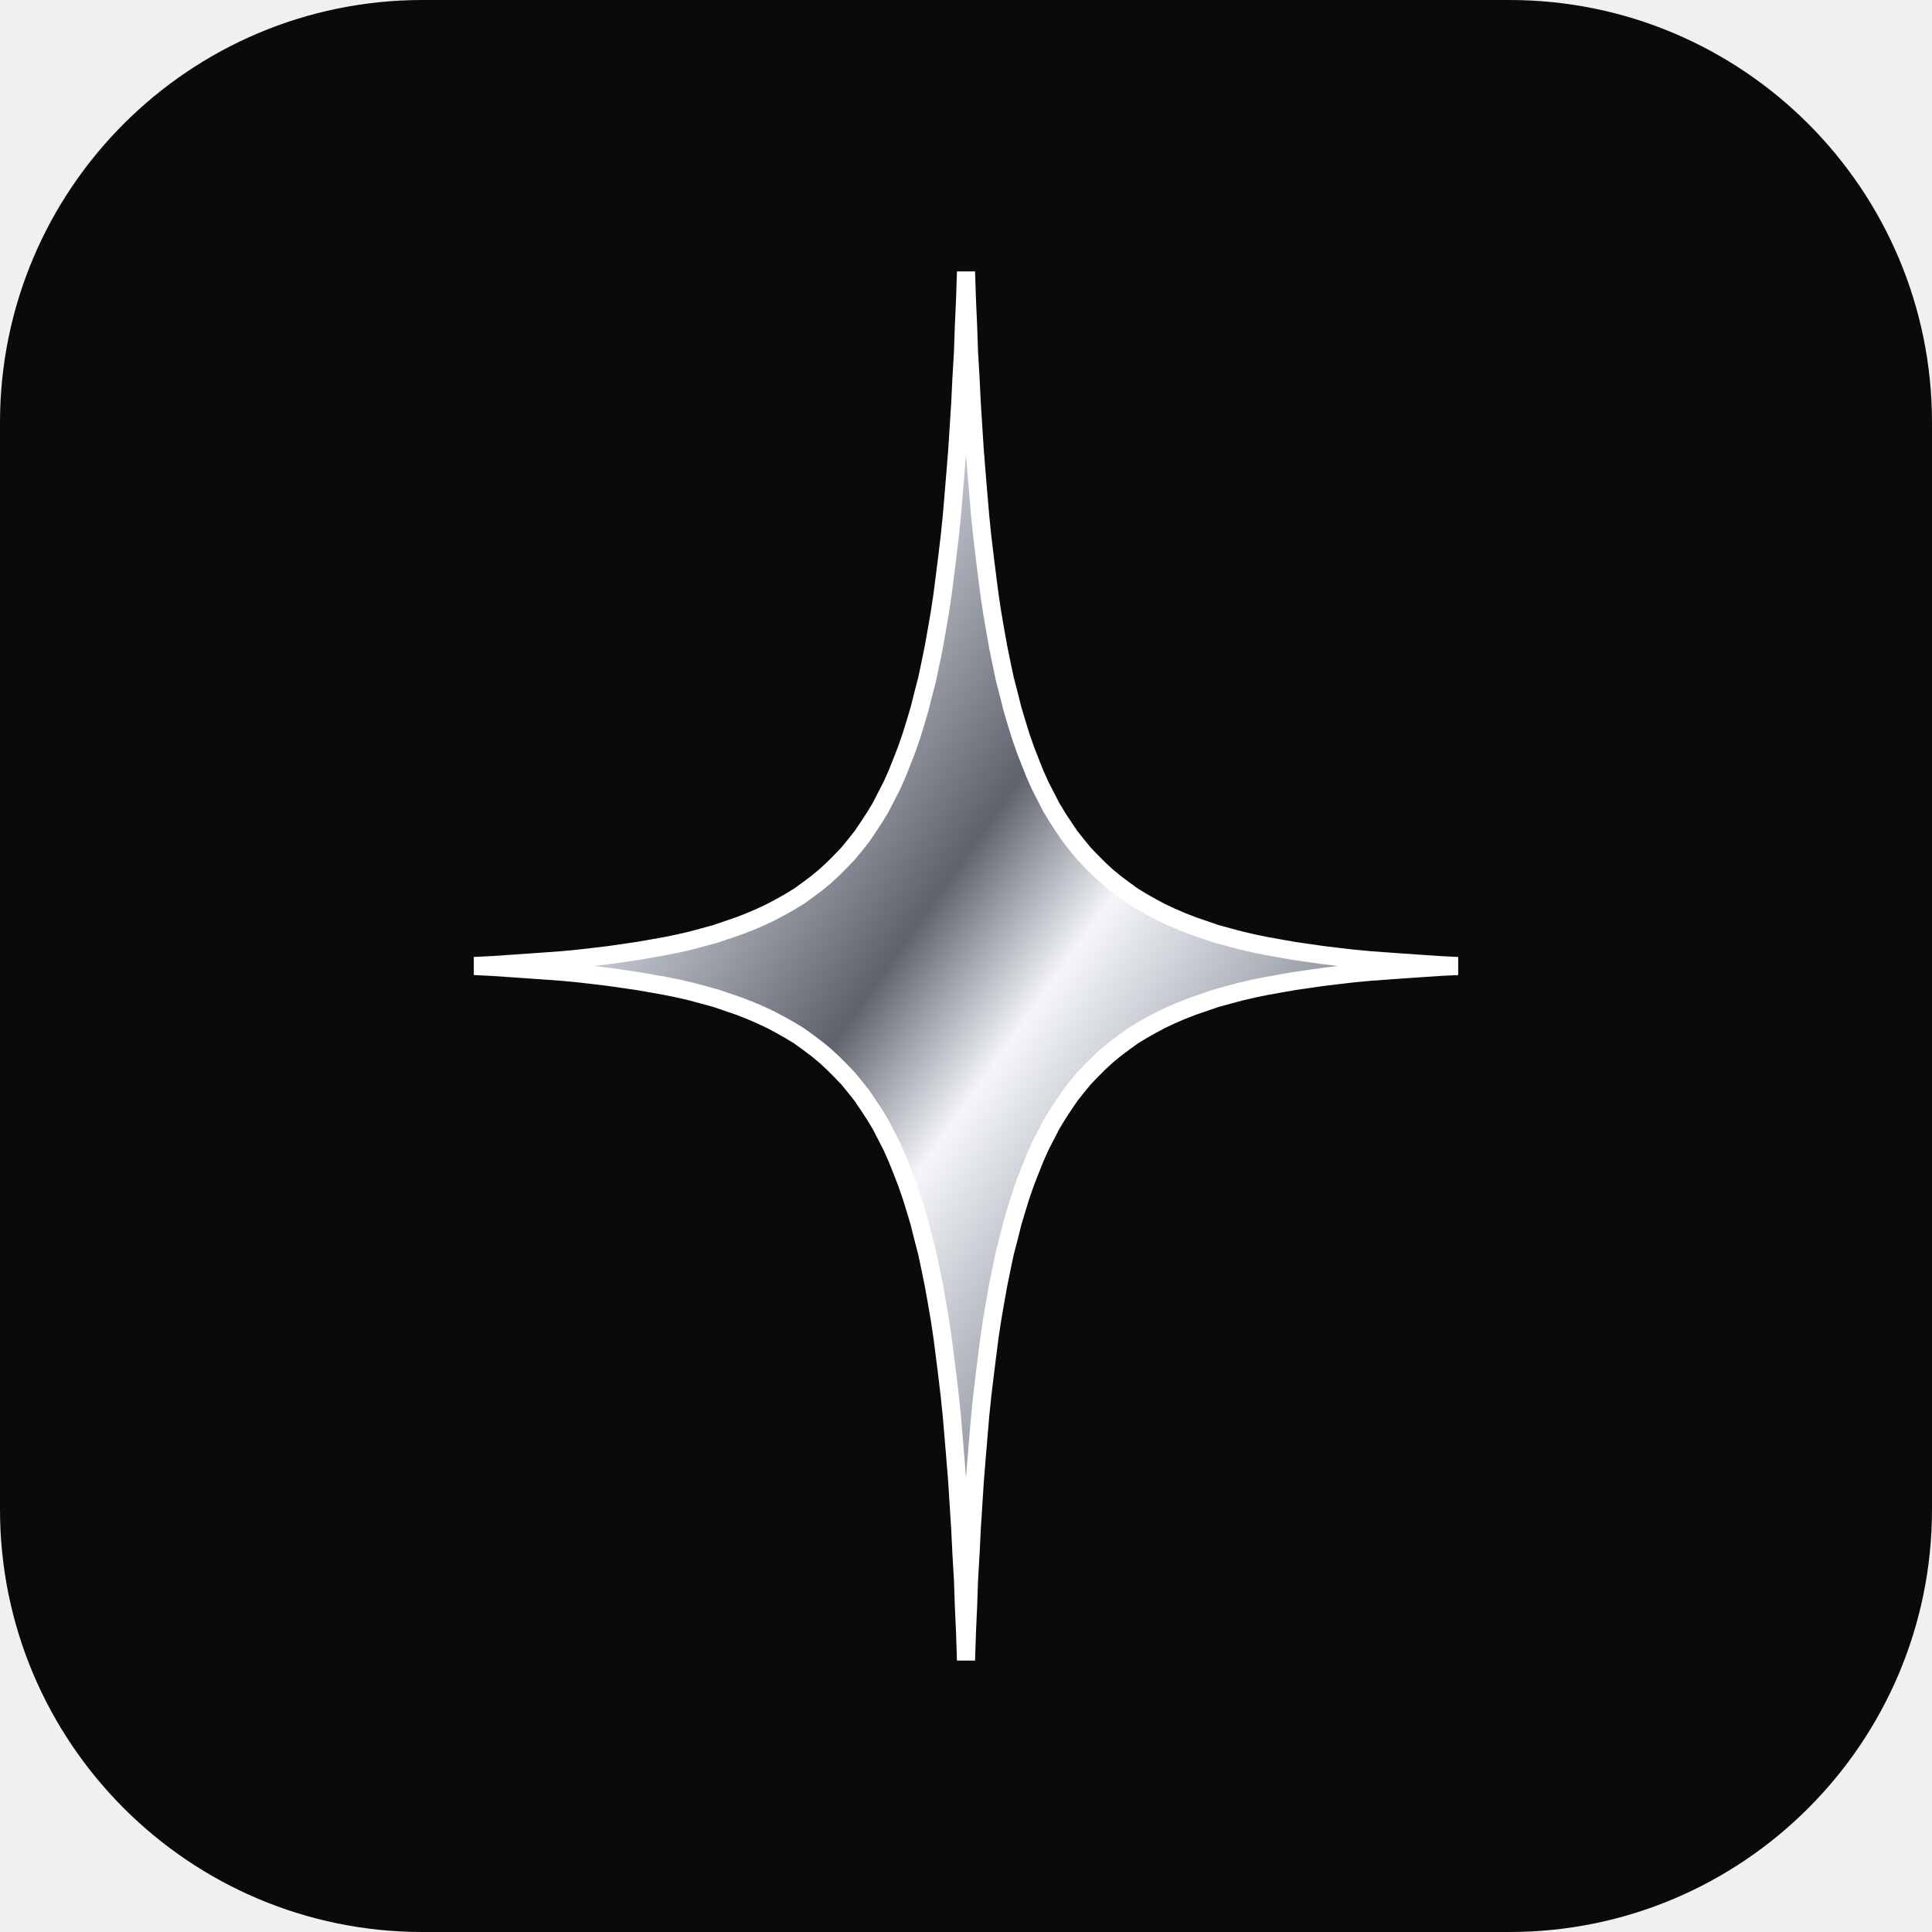
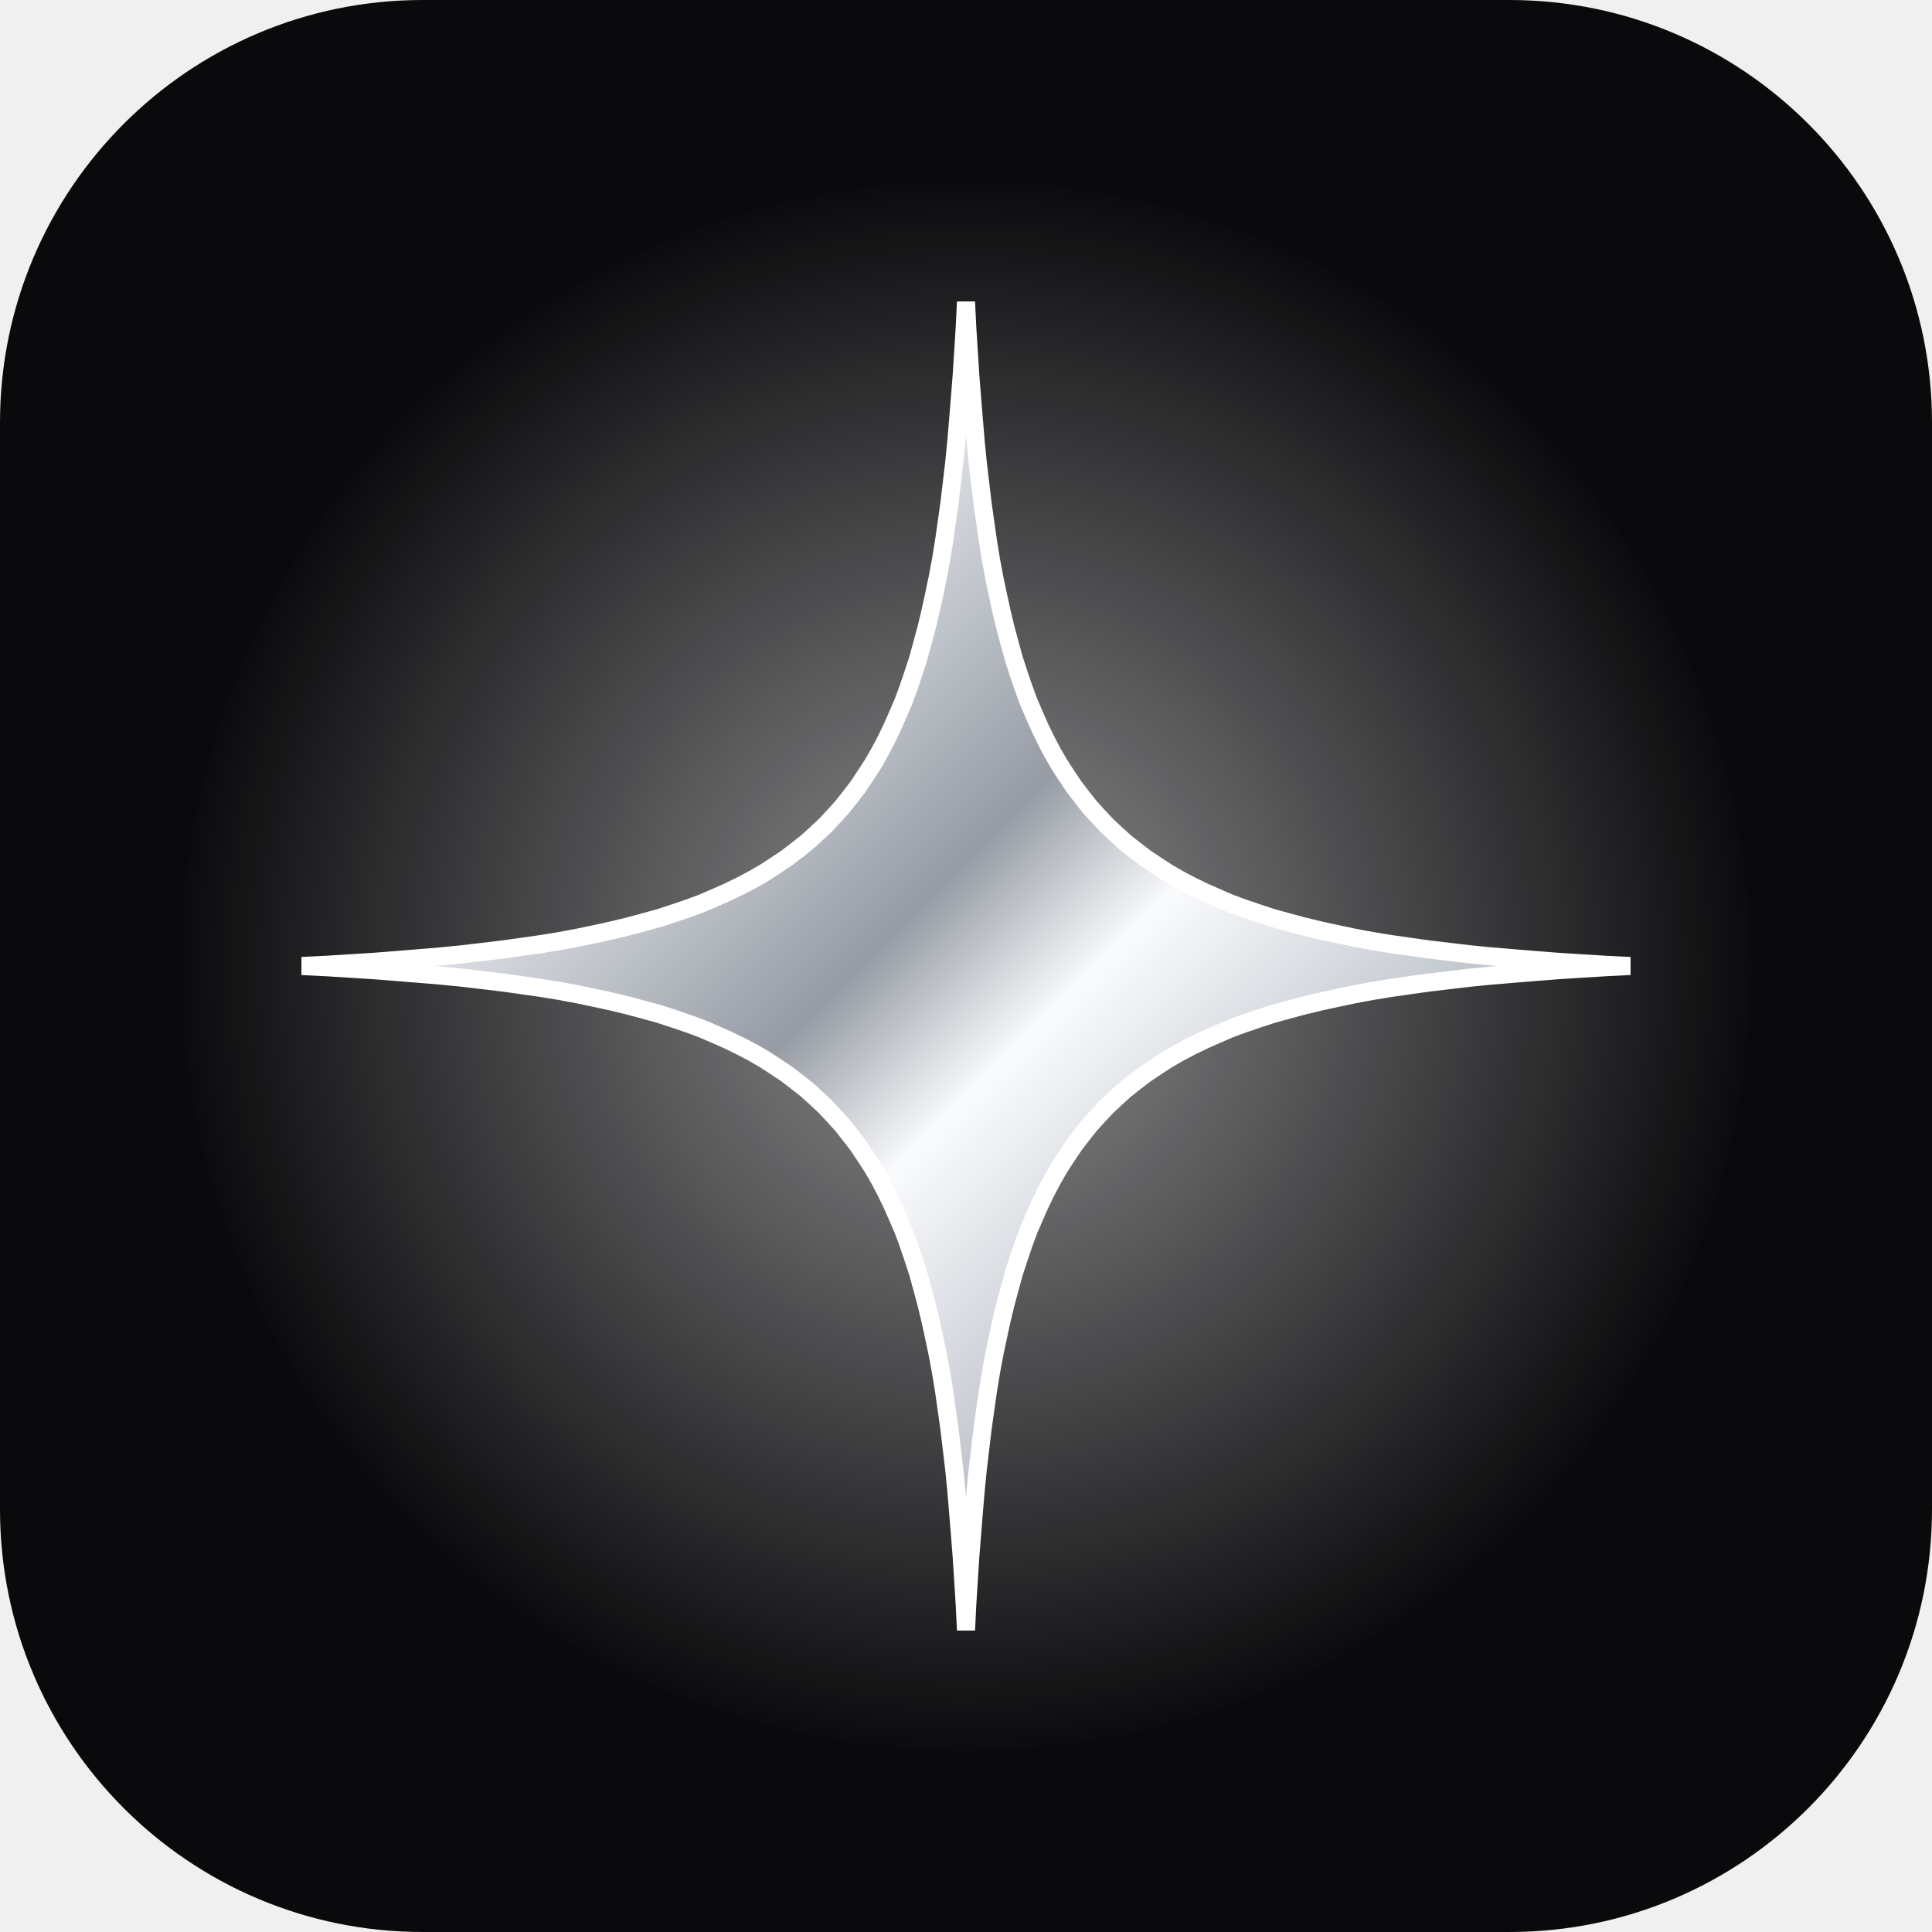
<svg xmlns="http://www.w3.org/2000/svg" viewBox="0 0 64 64">
  <defs>
    <linearGradient id="g" x1="0" y1="0" x2="1" y2="1">
      <stop offset="0" stop-color="rgb(255,255,255)" />
-       <stop offset="0.28" stop-color="rgb(217,222,230)" />
-       <stop offset="0.46" stop-color="rgb(93,98,108)" />
-       <stop offset="0.55" stop-color="rgb(244,246,250)" />
-       <stop offset="0.7" stop-color="rgb(139,144,153)" />
+       <stop offset="0.28" stop-color="rgb(228,231,236)" />
+       <stop offset="0.46" stop-color="rgb(150,155,164)" />
+       <stop offset="0.55" stop-color="rgb(250,251,253)" />
+       <stop offset="0.7" stop-color="rgb(190,195,203)" />
      <stop offset="1" stop-color="rgb(255,255,255)" />
    </linearGradient>
  </defs>
+   <defs>
+     <radialGradient id="h">
+       <stop offset="0" stop-color="#fff" stop-opacity=".55" />
+       <stop offset="1" stop-color="#fff" stop-opacity="0" />
+     </radialGradient>
+   </defs>
  <rect width="64" height="64" rx="14" fill="#0a0a0c" />
-   <path d="M32.00 9.00L32.03 9.92L32.07 10.81L32.10 11.68L32.15 12.53L32.19 13.35L32.24 14.14L32.29 14.92L32.35 15.67L32.41 16.39L32.47 17.10L32.54 17.78L32.62 18.45L32.70 19.09L32.78 19.71L32.87 20.31L32.97 20.89L33.07 21.45L33.18 21.99L33.29 22.51L33.42 23.01L33.54 23.49L33.68 23.96L33.82 24.41L33.97 24.84L34.13 25.25L34.29 25.65L34.46 26.03L34.65 26.40L34.83 26.75L35.03 27.08L35.24 27.40L35.45 27.71L35.68 28.00L35.91 28.28L36.16 28.54L36.41 28.79L36.67 29.03L36.95 29.26L37.23 29.47L37.52 29.68L37.83 29.87L38.15 30.05L38.47 30.22L38.81 30.38L39.16 30.53L39.52 30.67L39.90 30.80L40.28 30.93L40.68 31.04L41.09 31.15L41.52 31.25L41.96 31.34L42.41 31.42L42.87 31.50L43.35 31.57L43.84 31.64L44.34 31.70L44.86 31.76L45.40 31.81L45.95 31.85L46.51 31.89L47.09 31.93L47.68 31.97L48.29 32.00L47.68 32.03L47.09 32.07L46.51 32.11L45.95 32.15L45.40 32.19L44.86 32.24L44.34 32.30L43.84 32.36L43.35 32.43L42.87 32.50L42.41 32.58L41.96 32.66L41.52 32.75L41.09 32.85L40.68 32.96L40.28 33.07L39.90 33.20L39.52 33.33L39.16 33.47L38.81 33.62L38.47 33.78L38.15 33.95L37.83 34.13L37.52 34.32L37.23 34.53L36.95 34.74L36.67 34.97L36.41 35.21L36.16 35.46L35.91 35.72L35.68 36.00L35.45 36.29L35.24 36.60L35.03 36.92L34.83 37.25L34.65 37.60L34.46 37.97L34.29 38.35L34.13 38.75L33.97 39.16L33.82 39.59L33.68 40.04L33.54 40.51L33.42 40.99L33.29 41.49L33.18 42.01L33.07 42.55L32.97 43.11L32.87 43.69L32.78 44.29L32.70 44.91L32.62 45.55L32.54 46.22L32.47 46.90L32.41 47.61L32.35 48.33L32.29 49.08L32.24 49.86L32.19 50.65L32.15 51.47L32.10 52.32L32.07 53.19L32.03 54.08L32.00 55.00L31.97 54.08L31.93 53.19L31.90 52.32L31.85 51.47L31.81 50.65L31.76 49.86L31.71 49.08L31.65 48.33L31.59 47.61L31.53 46.90L31.46 46.22L31.38 45.55L31.30 44.91L31.22 44.29L31.13 43.69L31.03 43.11L30.93 42.55L30.82 42.01L30.71 41.49L30.58 40.99L30.46 40.51L30.32 40.04L30.18 39.59L30.03 39.16L29.87 38.75L29.71 38.35L29.54 37.97L29.35 37.60L29.17 37.25L28.97 36.92L28.76 36.60L28.55 36.29L28.32 36.00L28.09 35.72L27.84 35.46L27.59 35.21L27.33 34.97L27.05 34.74L26.77 34.53L26.48 34.32L26.17 34.13L25.85 33.95L25.53 33.78L25.19 33.62L24.84 33.47L24.48 33.33L24.10 33.20L23.72 33.07L23.32 32.96L22.91 32.85L22.48 32.75L22.04 32.66L21.59 32.58L21.13 32.50L20.65 32.43L20.16 32.36L19.66 32.30L19.14 32.24L18.60 32.19L18.05 32.15L17.49 32.11L16.91 32.07L16.32 32.03L15.71 32.00L16.32 31.97L16.91 31.93L17.49 31.89L18.05 31.85L18.60 31.81L19.14 31.76L19.66 31.70L20.16 31.64L20.65 31.57L21.13 31.50L21.59 31.42L22.04 31.34L22.48 31.25L22.91 31.15L23.32 31.04L23.72 30.93L24.10 30.80L24.48 30.67L24.84 30.53L25.19 30.38L25.53 30.22L25.85 30.05L26.17 29.87L26.48 29.68L26.77 29.47L27.05 29.26L27.33 29.03L27.59 28.79L27.84 28.54L28.09 28.28L28.32 28.00L28.55 27.71L28.76 27.40L28.97 27.08L29.17 26.75L29.35 26.40L29.54 26.03L29.71 25.65L29.87 25.25L30.03 24.84L30.18 24.41L30.32 23.96L30.46 23.49L30.58 23.01L30.71 22.51L30.82 21.99L30.93 21.45L31.03 20.89L31.13 20.31L31.22 19.71L31.30 19.09L31.38 18.45L31.46 17.78L31.53 17.10L31.59 16.39L31.65 15.67L31.71 14.92L31.76 14.14L31.81 13.35L31.85 12.53L31.90 11.68L31.93 10.81L31.97 9.92Z" fill="url(#g)" stroke="#fff" stroke-width=".6" />
+   <circle cx="32" cy="32" r="26" fill="url(#h)" />
+   <path d="M32.00 10.00L32.04 10.82L32.09 11.62L32.14 12.41L32.20 13.17L32.26 13.91L32.32 14.63L32.39 15.33L32.47 16.01L32.55 16.68L32.64 17.32L32.73 17.95L32.83 18.56L32.94 19.15L33.06 19.72L33.18 20.27L33.31 20.81L33.45 21.33L33.59 21.84L33.75 22.33L33.91 22.80L34.08 23.26L34.27 23.70L34.46 24.13L34.66 24.54L34.87 24.94L35.09 25.32L35.33 25.69L35.57 26.05L35.83 26.39L36.09 26.72L36.37 27.03L36.66 27.34L36.97 27.63L37.28 27.91L37.61 28.17L37.95 28.43L38.31 28.67L38.68 28.91L39.06 29.13L39.46 29.34L39.87 29.54L40.30 29.73L40.74 29.92L41.20 30.09L41.67 30.25L42.16 30.41L42.67 30.55L43.19 30.69L43.73 30.82L44.28 30.94L44.85 31.06L45.44 31.17L46.05 31.27L46.68 31.36L47.32 31.45L47.99 31.53L48.67 31.61L49.37 31.68L50.09 31.74L50.83 31.80L51.59 31.86L52.38 31.91L53.18 31.96L54.00 32.00L53.18 32.04L52.38 32.09L51.59 32.14L50.83 32.20L50.09 32.26L49.37 32.32L48.67 32.39L47.99 32.47L47.32 32.55L46.68 32.64L46.05 32.73L45.44 32.83L44.85 32.94L44.28 33.06L43.73 33.18L43.19 33.31L42.67 33.45L42.16 33.59L41.67 33.75L41.20 33.91L40.74 34.08L40.30 34.27L39.87 34.46L39.46 34.66L39.06 34.87L38.68 35.09L38.31 35.33L37.95 35.57L37.61 35.83L37.28 36.09L36.97 36.37L36.66 36.66L36.37 36.97L36.09 37.28L35.83 37.61L35.57 37.95L35.33 38.31L35.09 38.68L34.87 39.06L34.66 39.46L34.46 39.87L34.27 40.30L34.08 40.74L33.91 41.20L33.75 41.67L33.59 42.16L33.45 42.67L33.31 43.19L33.18 43.73L33.06 44.28L32.94 44.85L32.83 45.44L32.73 46.05L32.64 46.68L32.55 47.32L32.47 47.99L32.39 48.67L32.32 49.37L32.26 50.09L32.20 50.83L32.14 51.59L32.09 52.38L32.04 53.18L32.00 54.00L31.96 53.18L31.91 52.38L31.86 51.59L31.80 50.83L31.74 50.09L31.68 49.37L31.61 48.67L31.53 47.99L31.45 47.32L31.36 46.68L31.27 46.05L31.17 45.44L31.06 44.85L30.94 44.28L30.82 43.73L30.69 43.19L30.55 42.67L30.41 42.16L30.25 41.67L30.09 41.20L29.92 40.74L29.73 40.30L29.54 39.87L29.34 39.46L29.13 39.06L28.91 38.68L28.67 38.31L28.43 37.95L28.17 37.61L27.91 37.28L27.63 36.97L27.34 36.66L27.03 36.37L26.72 36.09L26.39 35.83L26.05 35.57L25.69 35.33L25.32 35.09L24.94 34.87L24.54 34.66L24.13 34.46L23.70 34.27L23.26 34.08L22.80 33.91L22.33 33.75L21.84 33.59L21.33 33.45L20.81 33.31L20.27 33.18L19.72 33.06L19.15 32.94L18.56 32.83L17.95 32.73L17.32 32.64L16.68 32.55L16.01 32.47L15.33 32.39L14.63 32.32L13.91 32.26L13.17 32.20L12.41 32.14L11.62 32.09L10.82 32.04L10.00 32.00L10.82 31.96L11.62 31.91L12.41 31.86L13.17 31.80L13.91 31.74L14.63 31.68L15.33 31.61L16.01 31.53L16.68 31.45L17.32 31.36L17.95 31.27L18.56 31.17L19.15 31.06L19.72 30.94L20.27 30.82L20.81 30.69L21.33 30.55L21.84 30.41L22.33 30.25L22.80 30.09L23.26 29.92L23.70 29.73L24.13 29.54L24.54 29.34L24.94 29.13L25.32 28.91L25.69 28.67L26.05 28.43L26.39 28.17L26.72 27.91L27.03 27.63L27.34 27.34L27.63 27.03L27.91 26.72L28.17 26.39L28.43 26.05L28.67 25.69L28.91 25.32L29.13 24.94L29.34 24.54L29.54 24.13L29.73 23.70L29.92 23.26L30.09 22.80L30.25 22.33L30.41 21.84L30.55 21.33L30.69 20.81L30.82 20.27L30.94 19.72L31.06 19.15L31.17 18.56L31.27 17.95L31.36 17.32L31.45 16.68L31.53 16.01L31.61 15.33L31.68 14.63L31.74 13.91L31.80 13.17L31.86 12.41L31.91 11.62L31.96 10.82Z" fill="url(#g)" stroke="#fff" stroke-width=".6" />
</svg>
